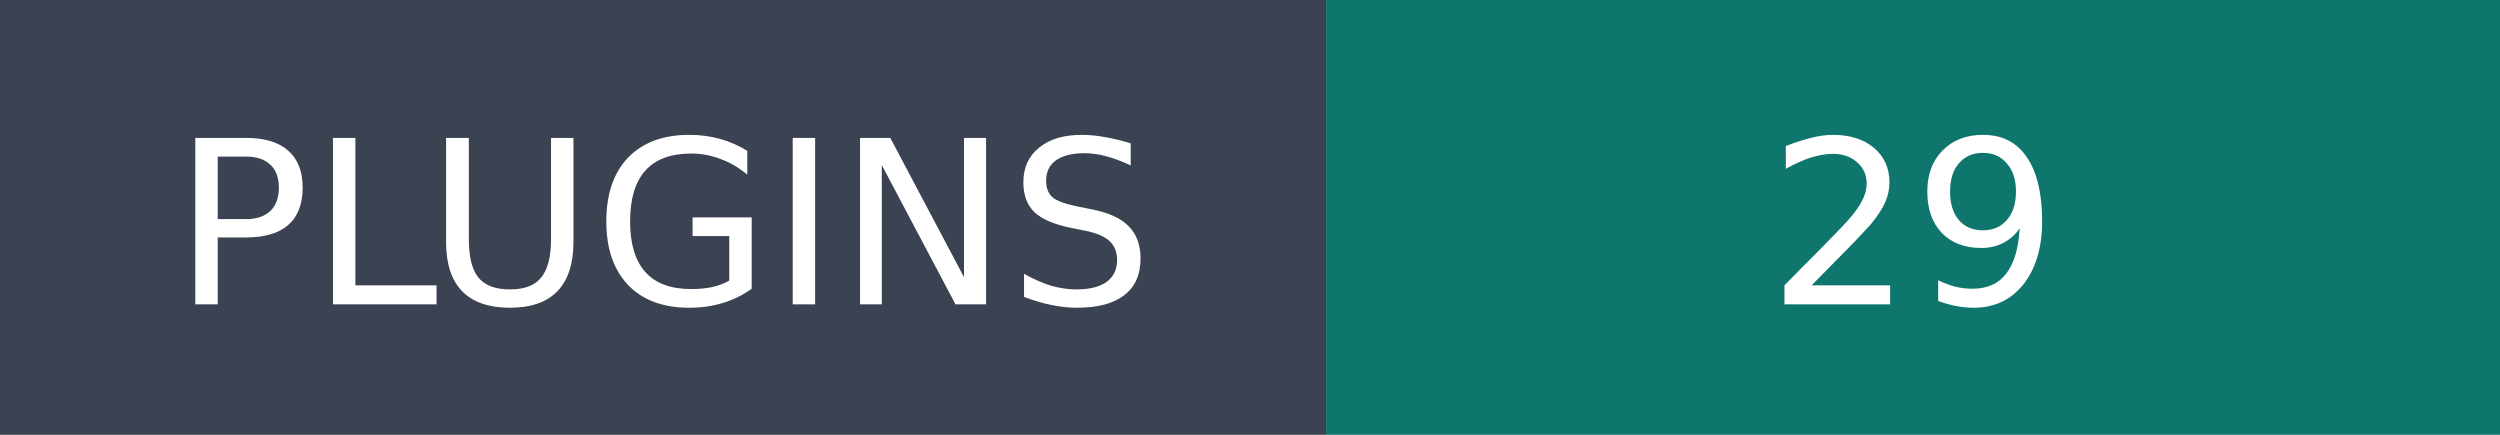
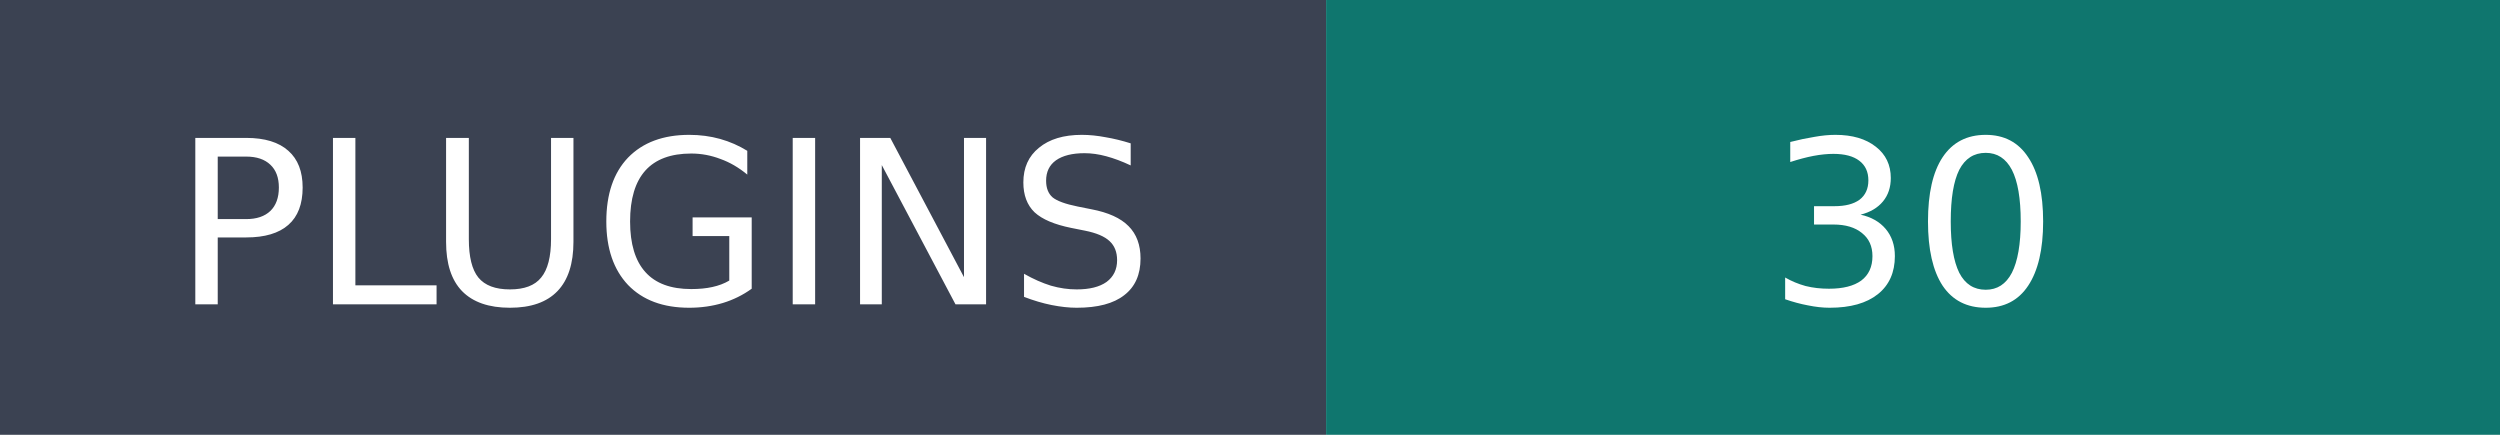
- <svg xmlns="http://www.w3.org/2000/svg" width="115" height="20" role="img" aria-label="PLUGINS: 29">
+ <svg xmlns="http://www.w3.org/2000/svg" width="115" height="20" role="img" aria-label="PLUGINS: 30">
  <rect width="61" height="20" fill="#3B4252" />
  <rect x="61" width="54" height="20" fill="#0F766E" />
  <g fill="#FFFFFF" font-family="Verdana,DejaVu Sans,sans-serif" font-size="10.5" text-anchor="middle">
    <text x="30.5" y="14">PLUGINS</text>
-     <text x="88" y="14">29</text>
+     <text x="88" y="14">30</text>
  </g>
</svg>
